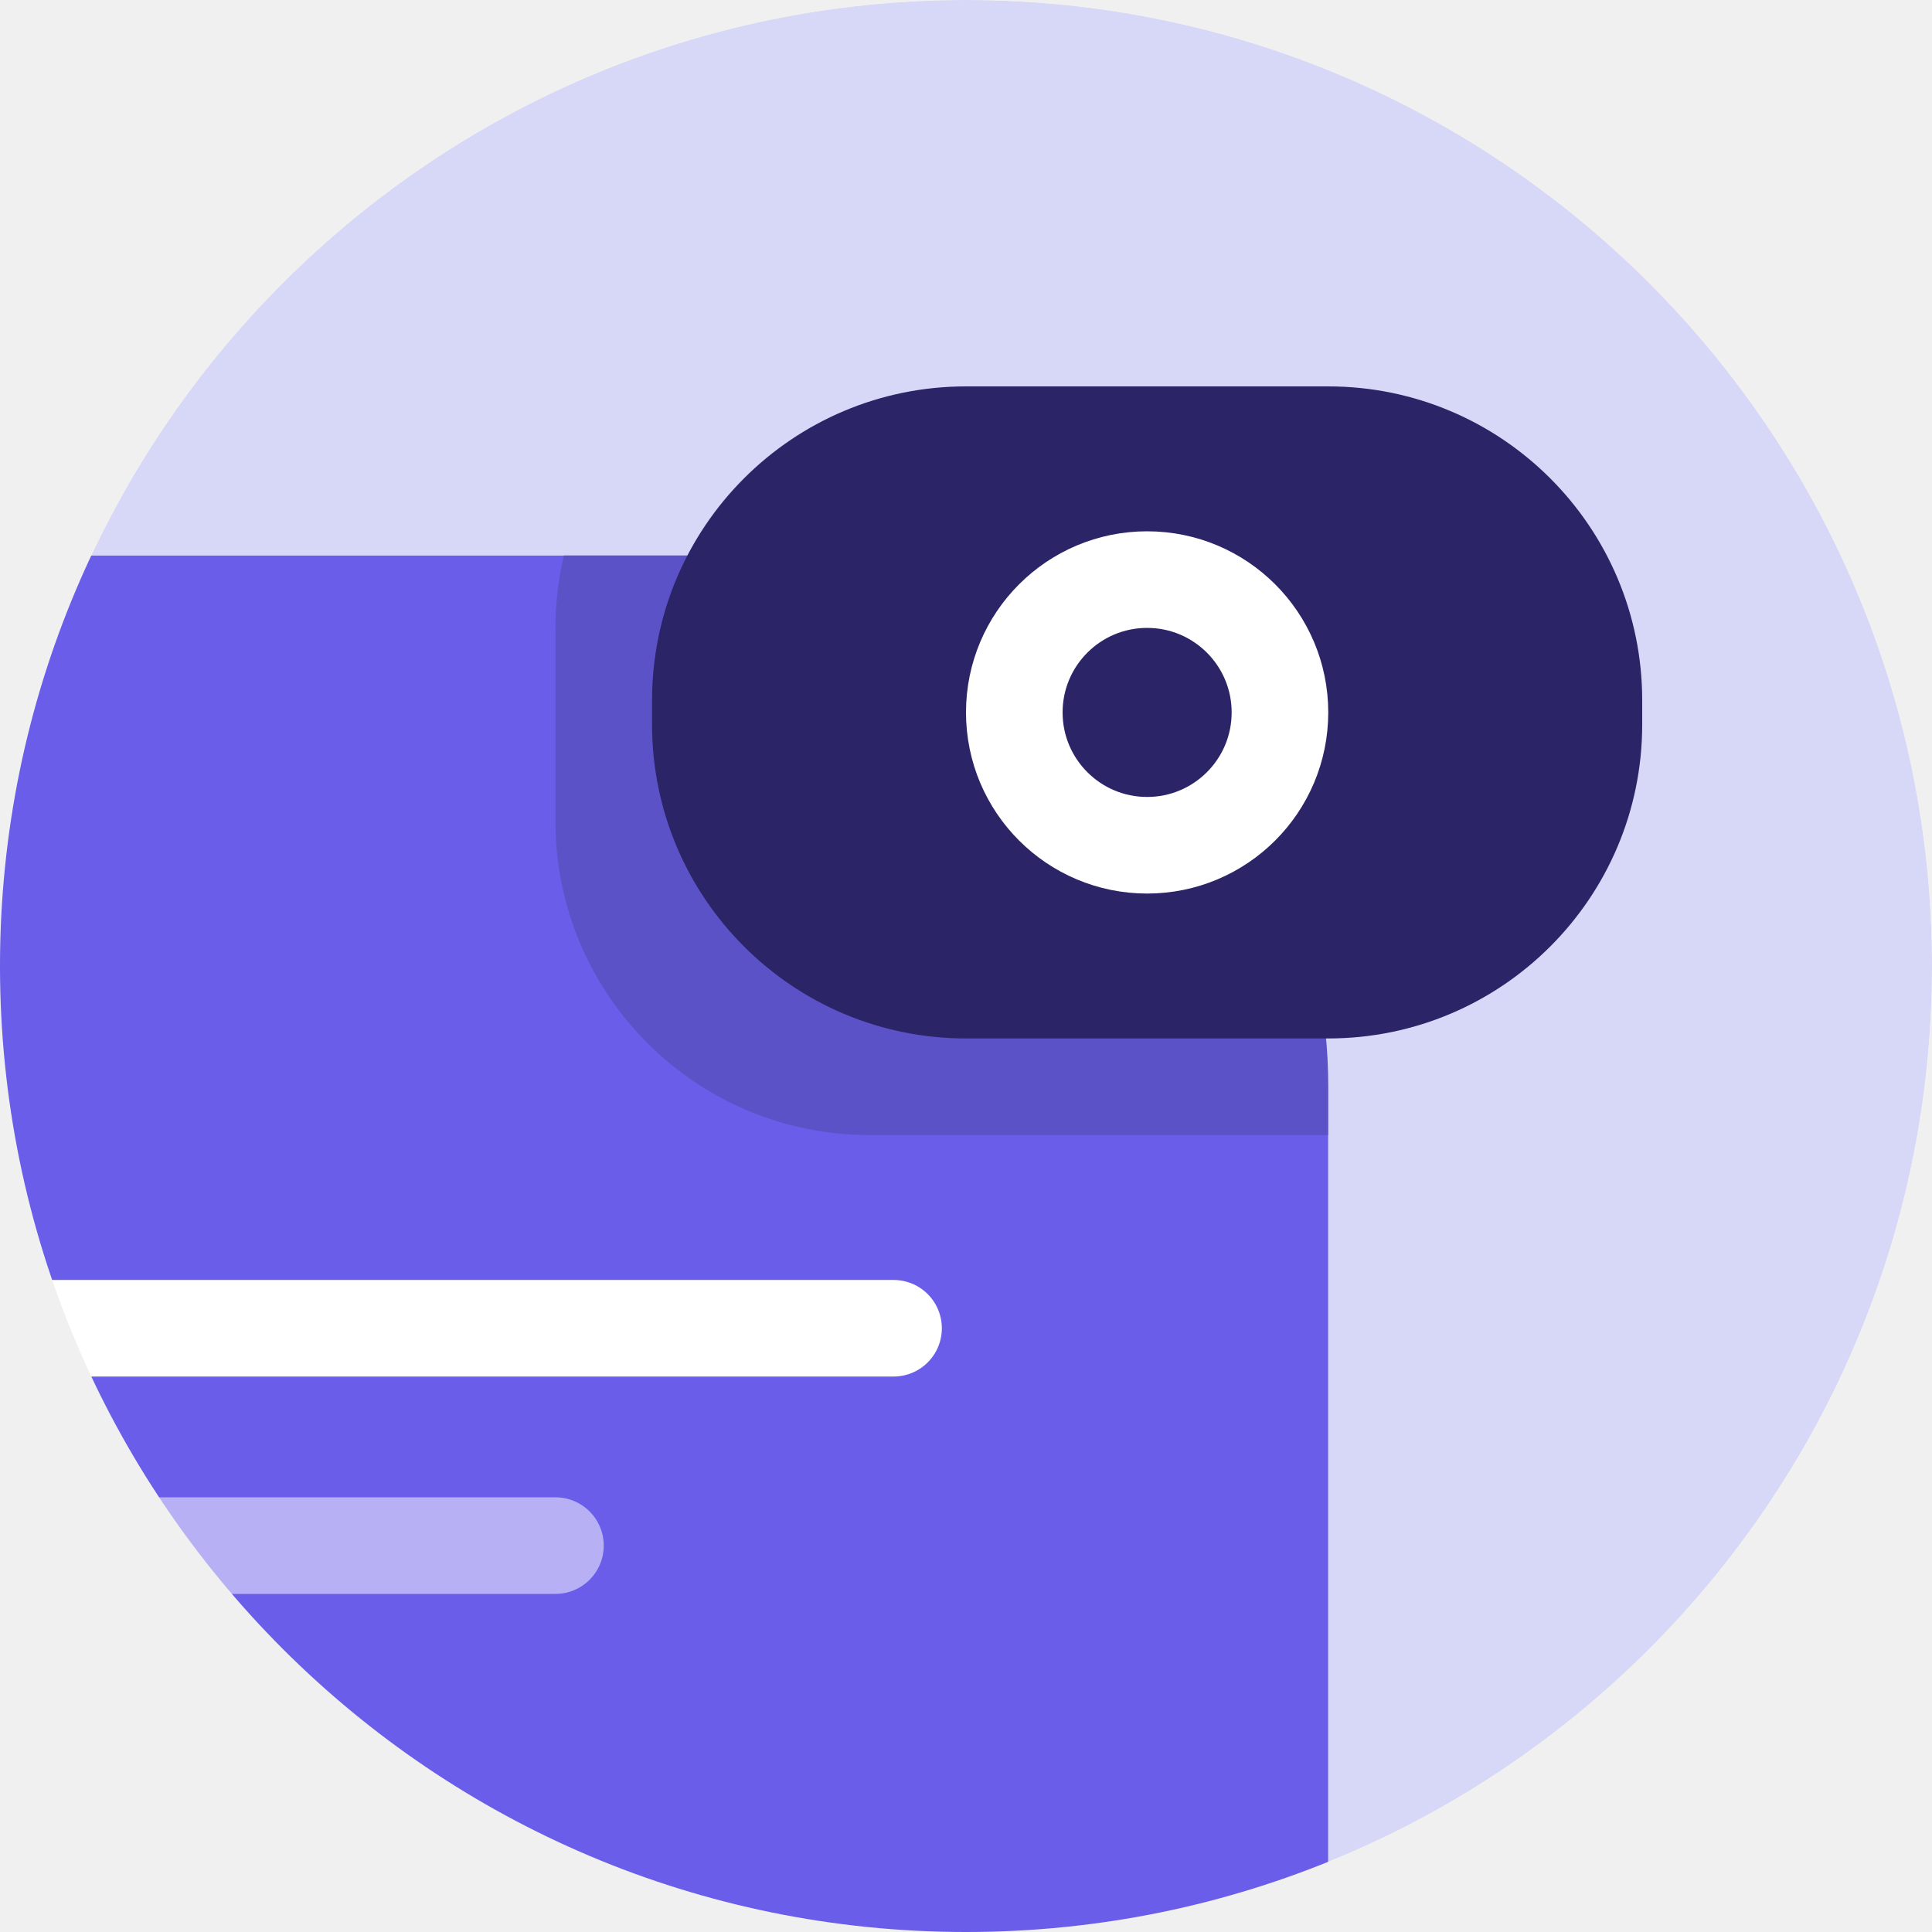
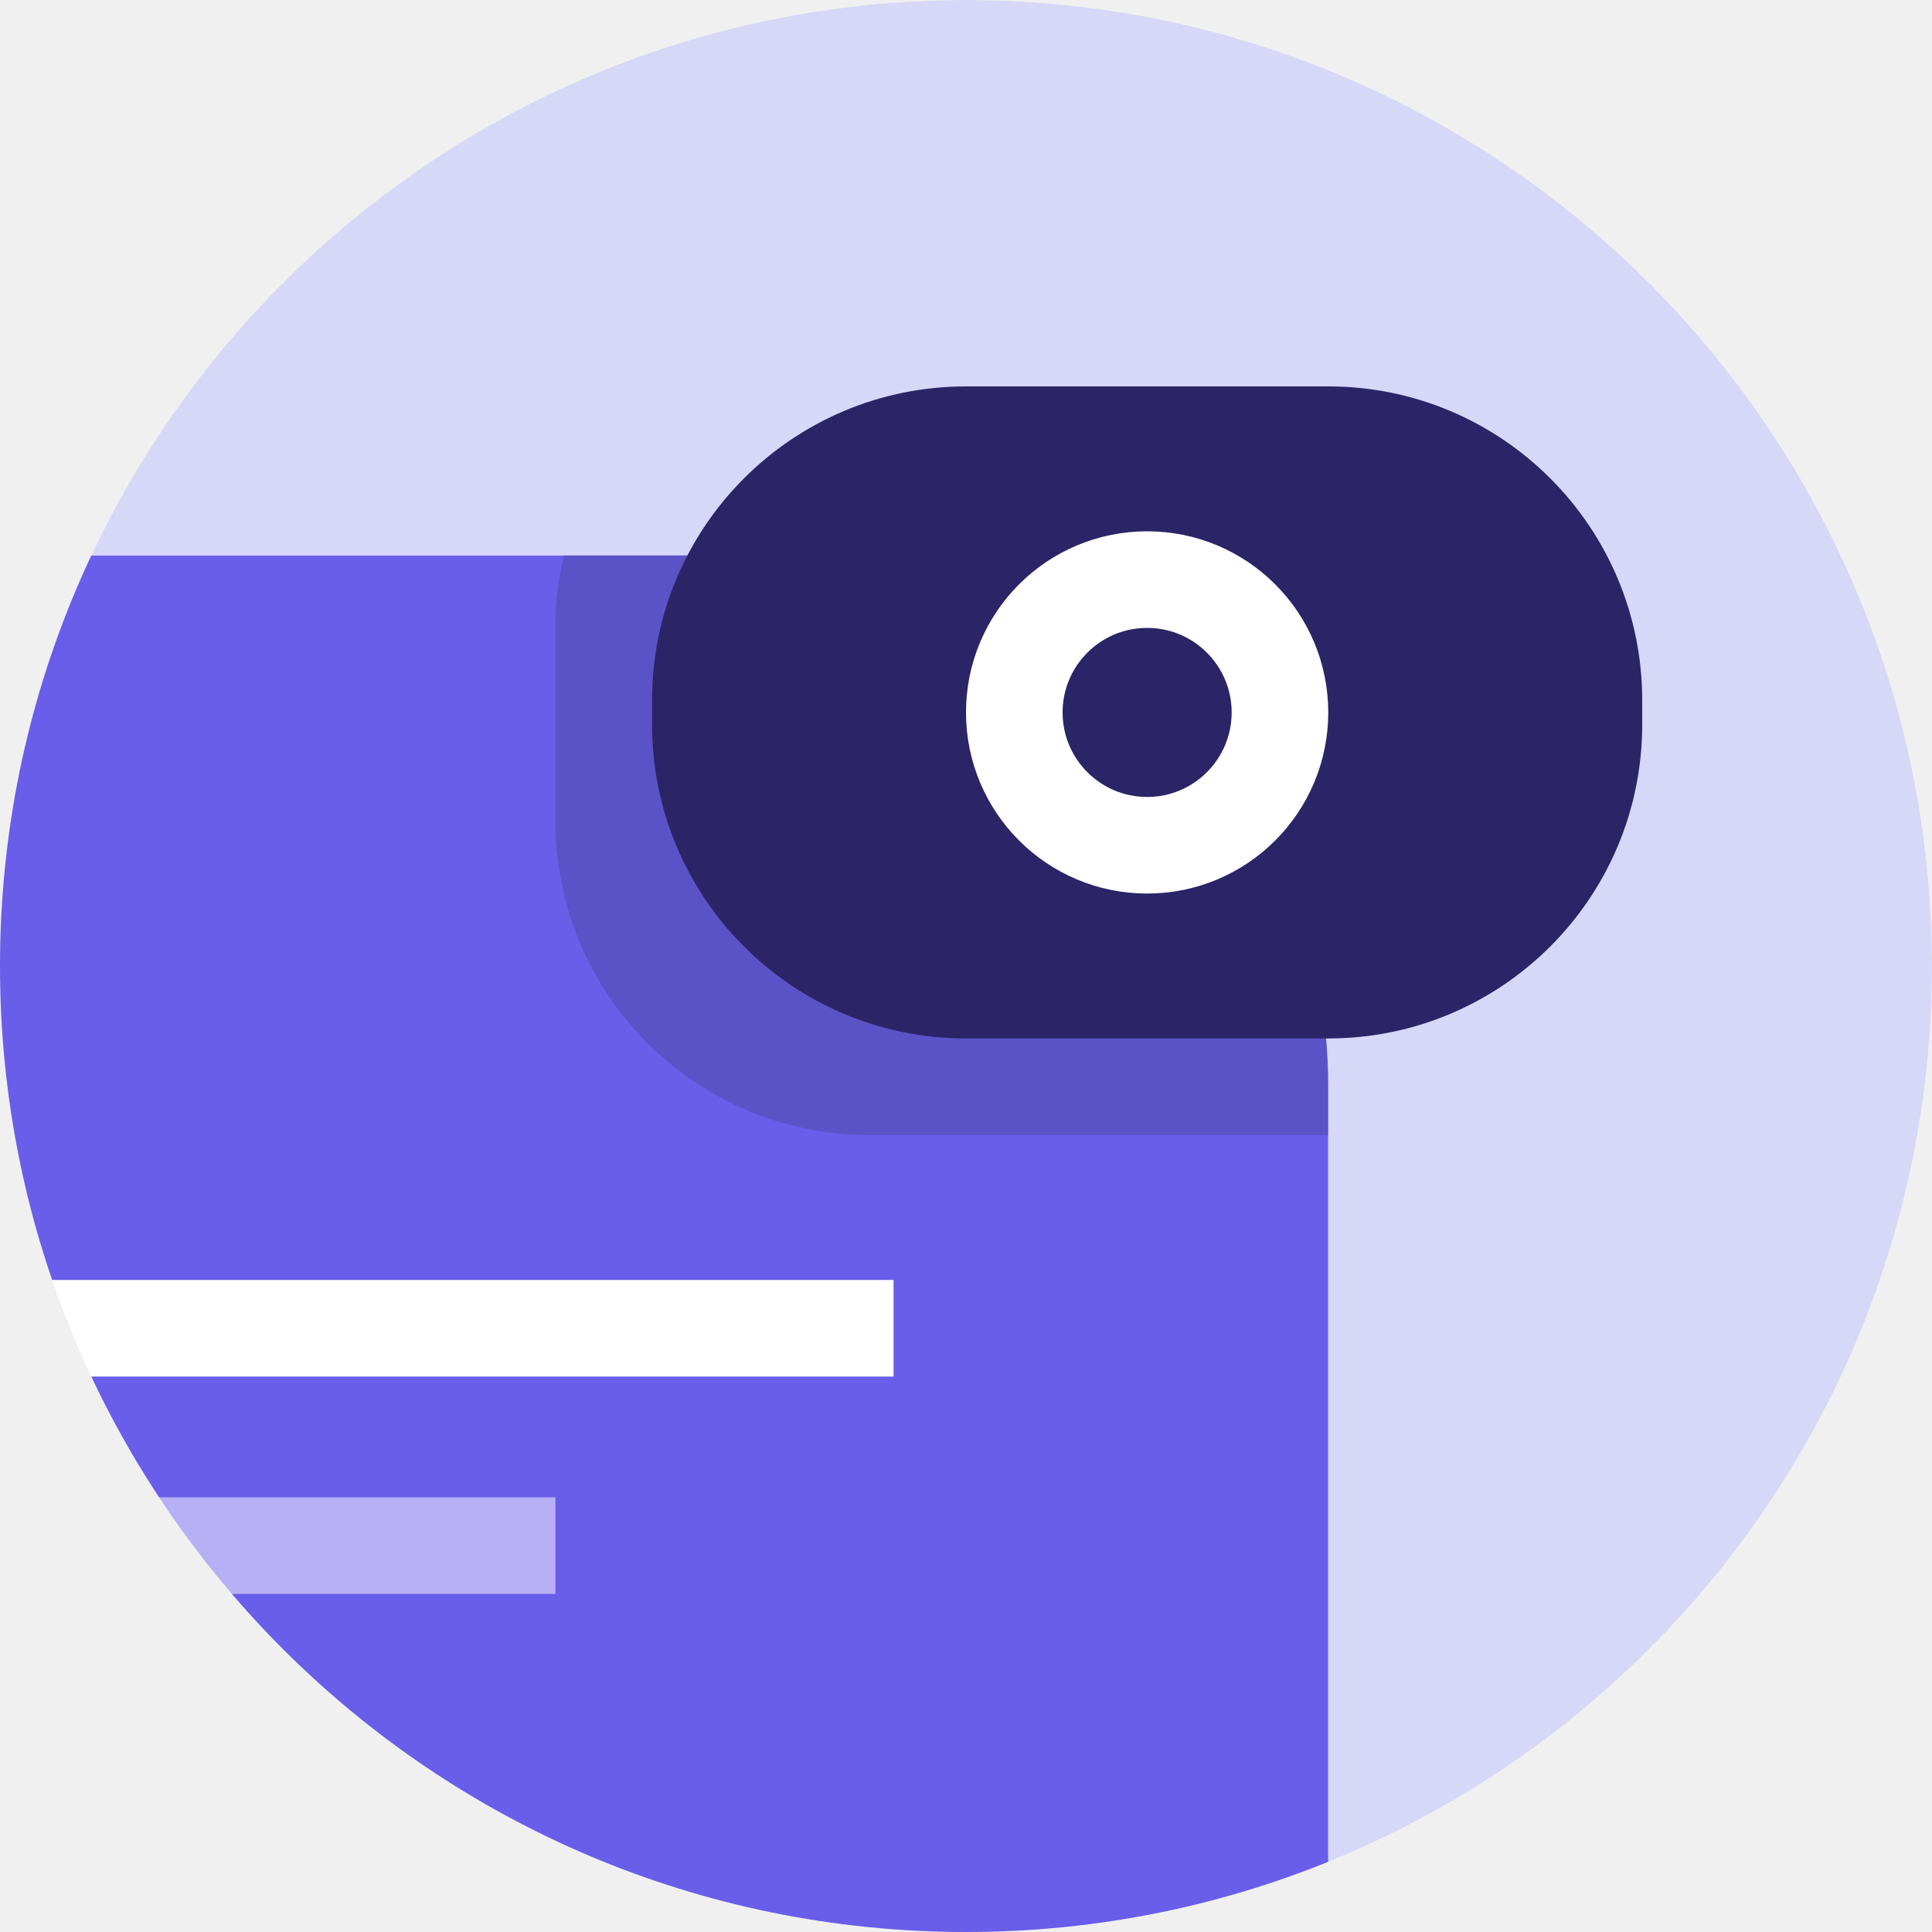
<svg xmlns="http://www.w3.org/2000/svg" className="mb-30" width="80" height="80" viewBox="0 0 80 80" fill="none">
  <mask id="mask0-icon1" mask-type="alpha" maskUnits="userSpaceOnUse" x="0" y="0" width="80" height="80">
    <circle cx="40" cy="40" r="40" fill="#D7D7F8" />
  </mask>
  <g mask="url(#mask0-icon1)">
    <circle cx="40" cy="40" r="40" fill="#D7D7F8" />
    <mask id="mask1" mask-type="alpha" maskUnits="userSpaceOnUse" x="-12" y="23" width="67" height="73">
      <path d="M-12 23H33C45.15 23 55 32.85 55 45V96H-12V23Z" fill="#4D17E2" />
    </mask>
    <g mask="url(#mask1)">
      <path d="M-12 23H33C45.15 23 55 32.85 55 45V96H-12V23Z" fill="#695DE9" />
-       <path d="M37 55H-4" stroke="white" stroke-width="4" stroke-linecap="round" stroke-linejoin="round" />
-       <path d="M23 64L-4 64" stroke="#B7B0F4" stroke-width="4" stroke-linecap="round" stroke-linejoin="round" />
+       <path d="M37 55H-4" stroke="white" stroke-width="4" strokeLinecap="round" stroke-linejoin="round" />
+       <path d="M23 64L-4 64" stroke="#B7B0F4" stroke-width="4" strokeLinecap="round" stroke-linejoin="round" />
      <rect x="23" y="13" width="52" height="34" rx="13" fill="#5C52C7" />
    </g>
    <rect x="27" y="16" width="41" height="27" rx="13" fill="#2B2467" />
    <circle cx="47.5" cy="29.5" r="5.5" stroke="white" stroke-width="4" />
  </g>
</svg>
